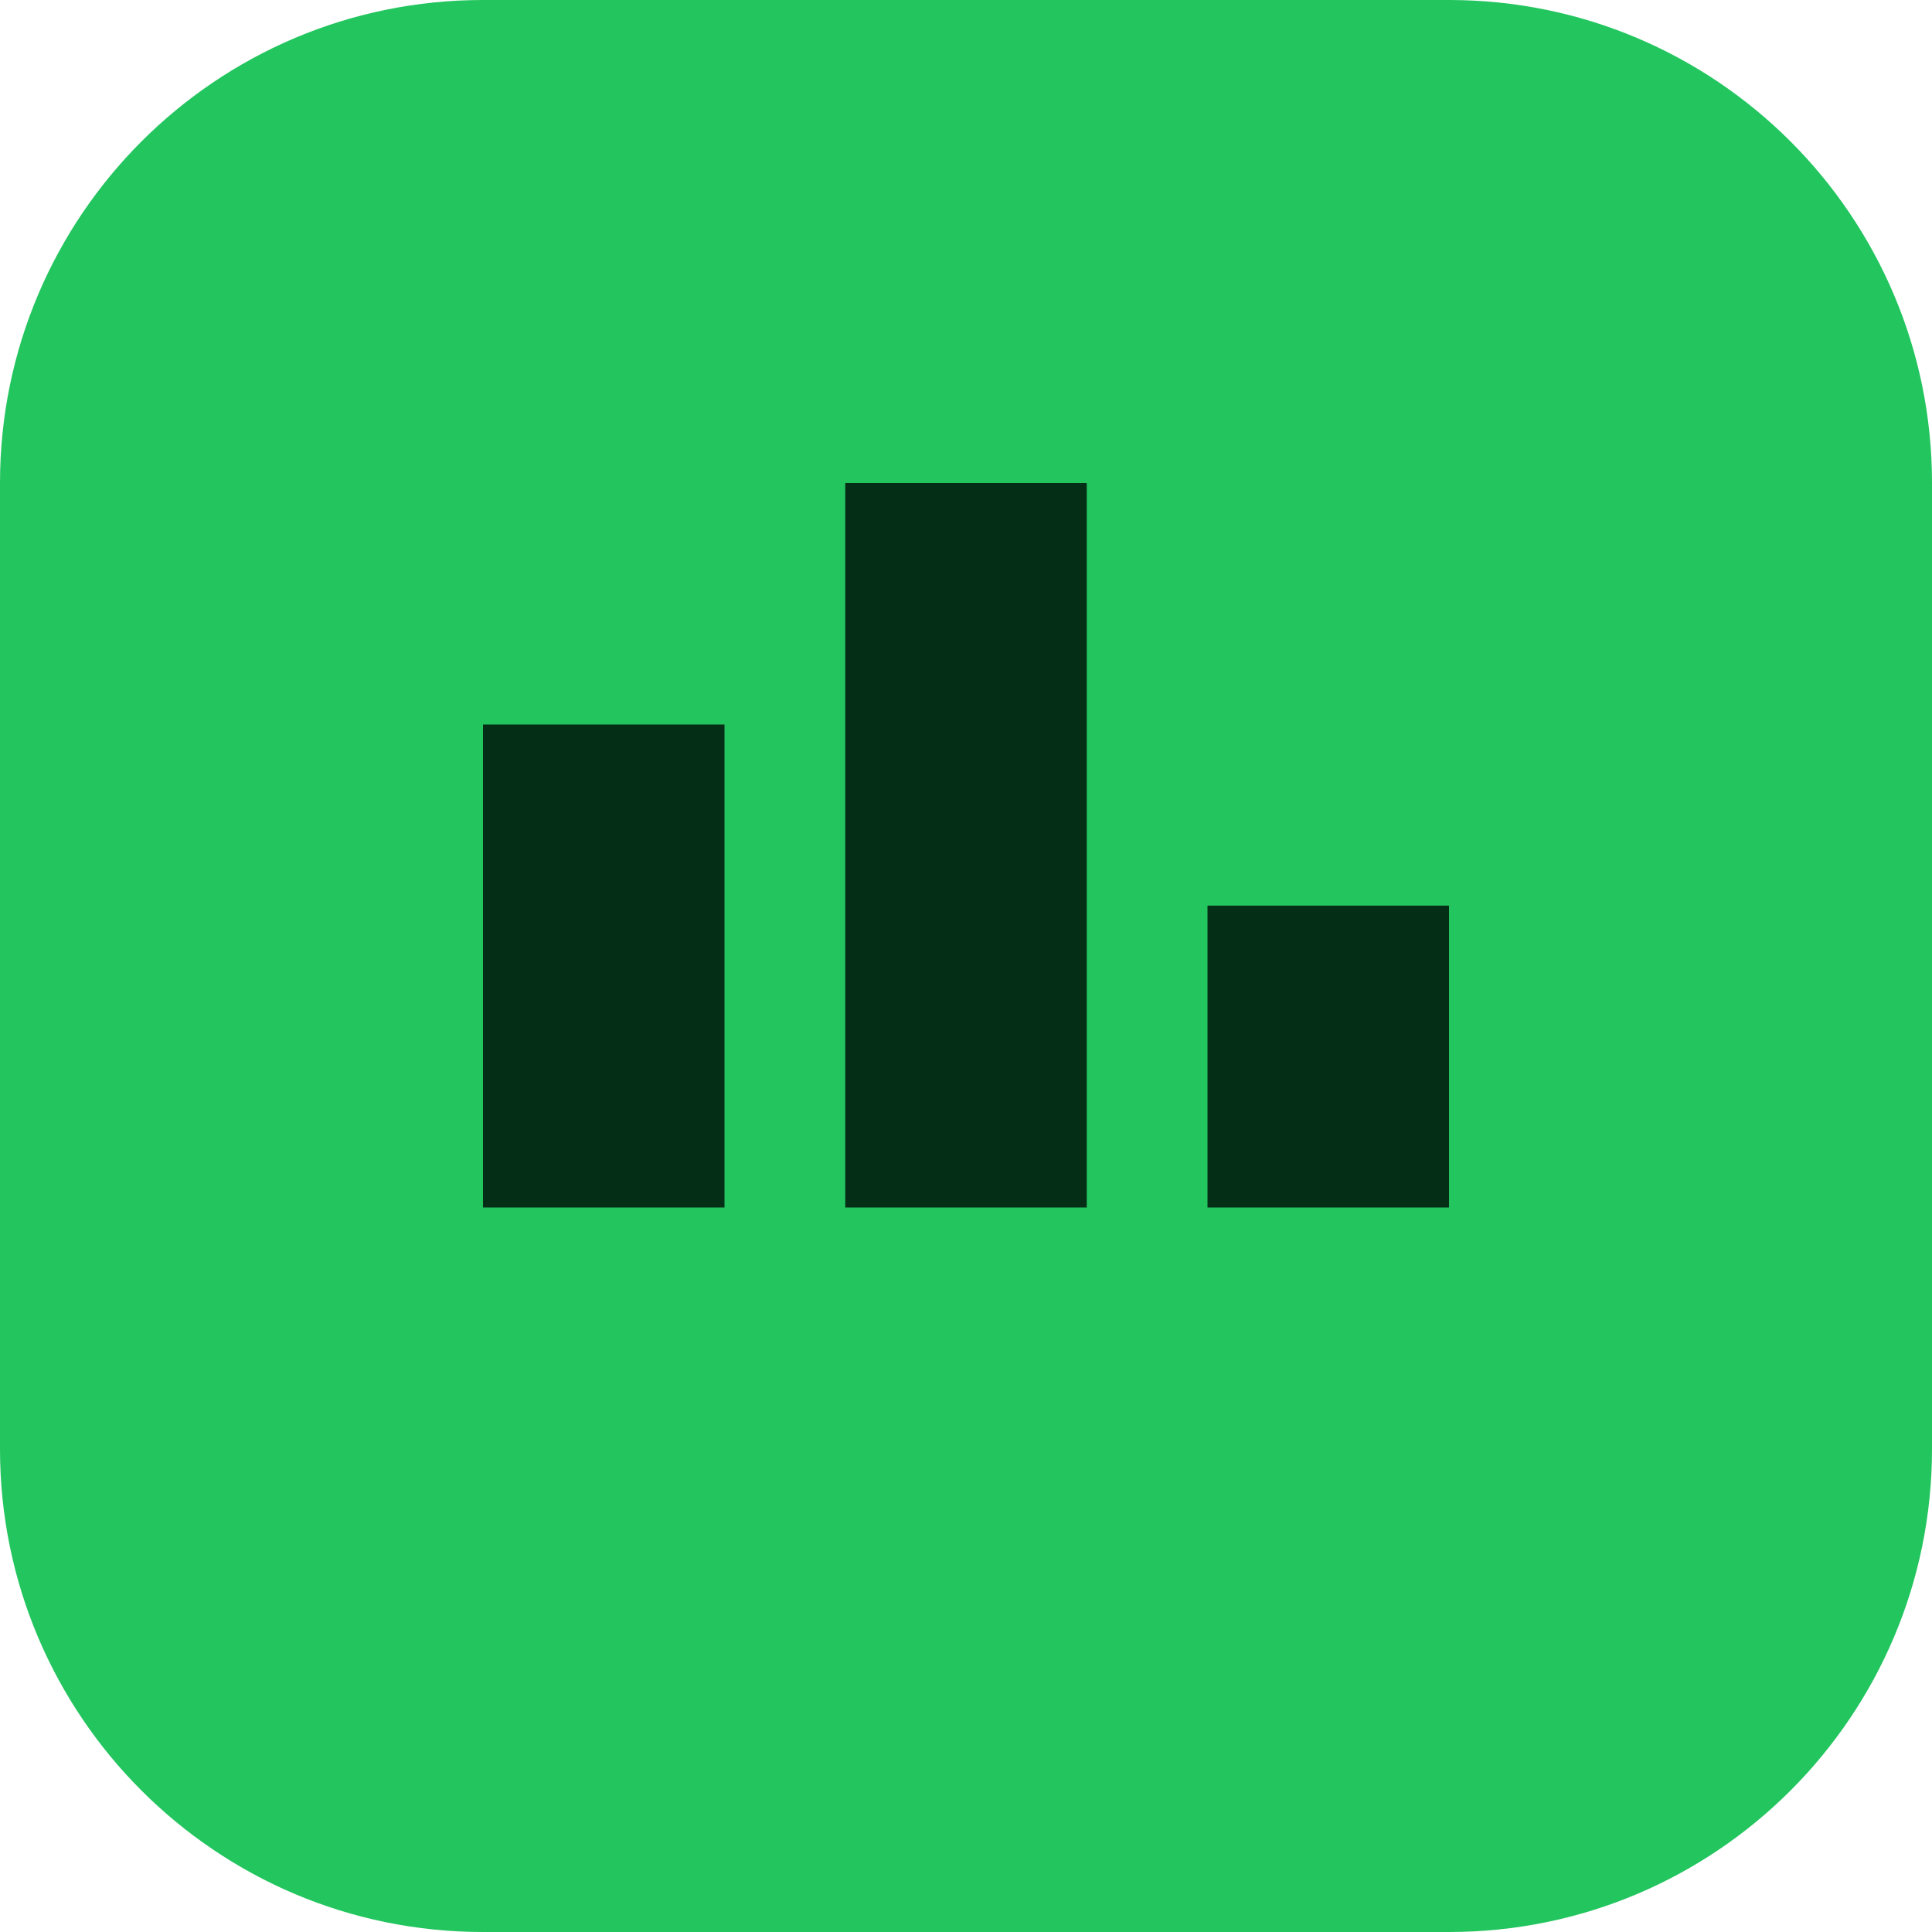
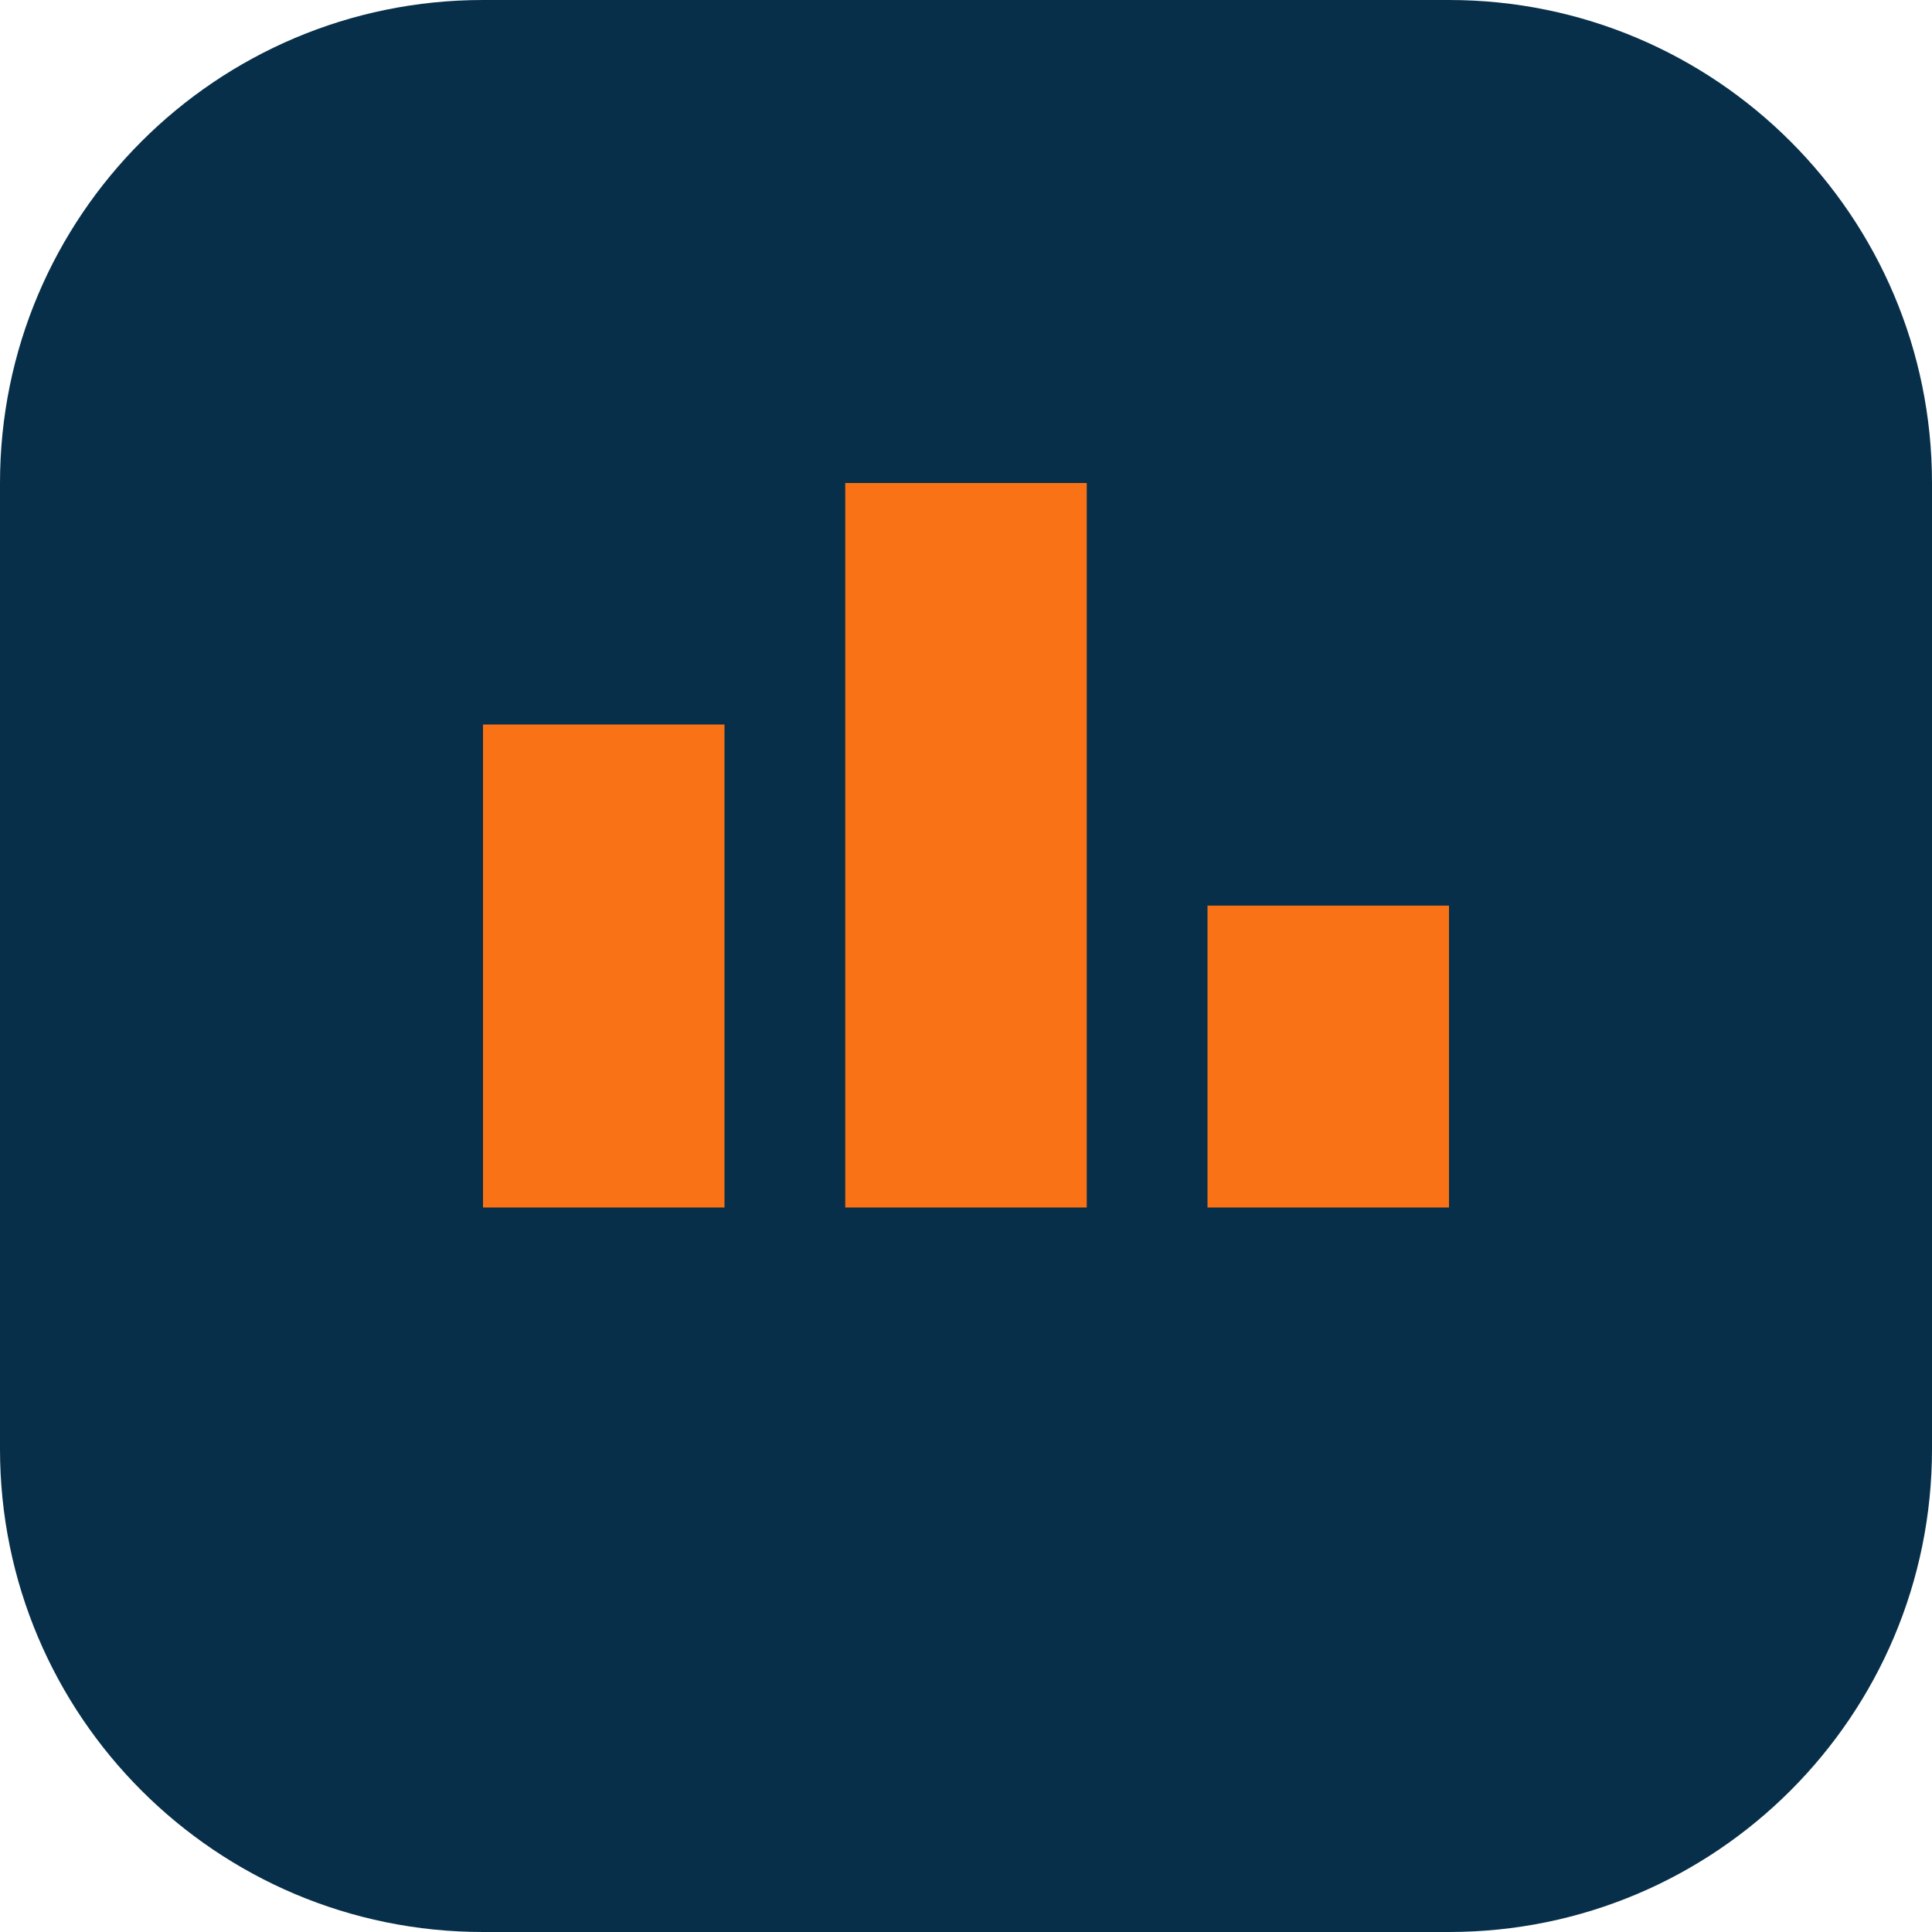
<svg xmlns="http://www.w3.org/2000/svg" viewBox="0 0 32 32">
-   <rect width="32" height="32" rx="8" fill="#22c55e" />
-   <path d="M8 20V12h4v8H8Zm6 0V8h4v12h-4Zm6 0v-5h4v5h-4Z" fill="#052e16" />
+   <rect width="32" height="32" rx="8" fill="#082f49" />
+   <path d="M8 20V12h4v8H8Zm6 0V8h4v12h-4Zm6 0v-5h4v5h-4Z" fill="#f97316" />
</svg>
